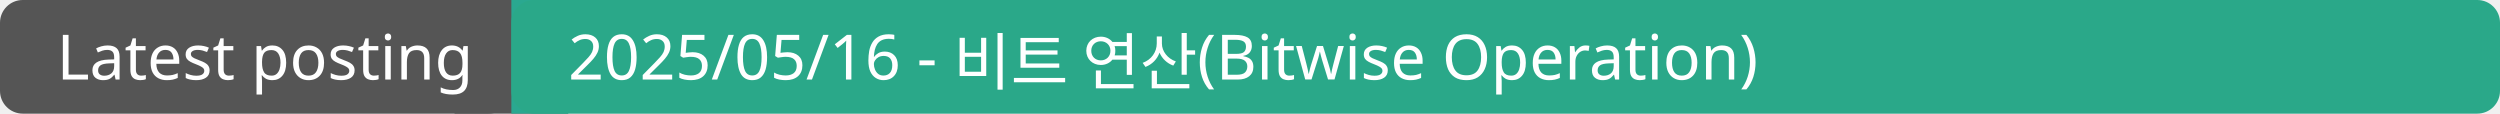
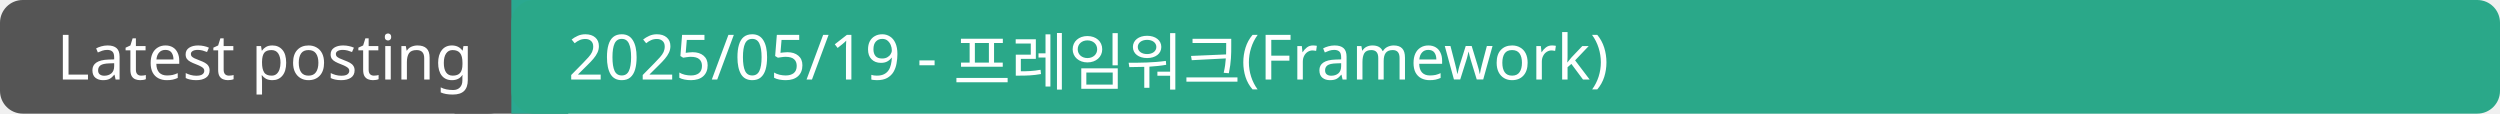
<svg xmlns="http://www.w3.org/2000/svg" width="440" height="20">
  <rect width="90" height="20" fill="#555" rx="4" />
  <rect x="80" width="20" height="20" fill="#555" />
  <rect x="90" width="10" height="20" fill="#2aa890" />
  <rect x="90" width="350" height="20" fill="#2aa889" rx="4" />
  <text x="10" y="14" fill="#fff" font-family="Verdana" font-size="11">Latest posting</text>
-   <text x="100" y="14" fill="#fff" font-family="Verdana" font-size="11">2025/05/16 - 비트 연산(Bitwise Operation)</text>
+   <text x="100" y="14" fill="#fff" font-family="Verdana" font-size="11">2025/05/19 - 프레임워크(Framework)</text>
</svg>
